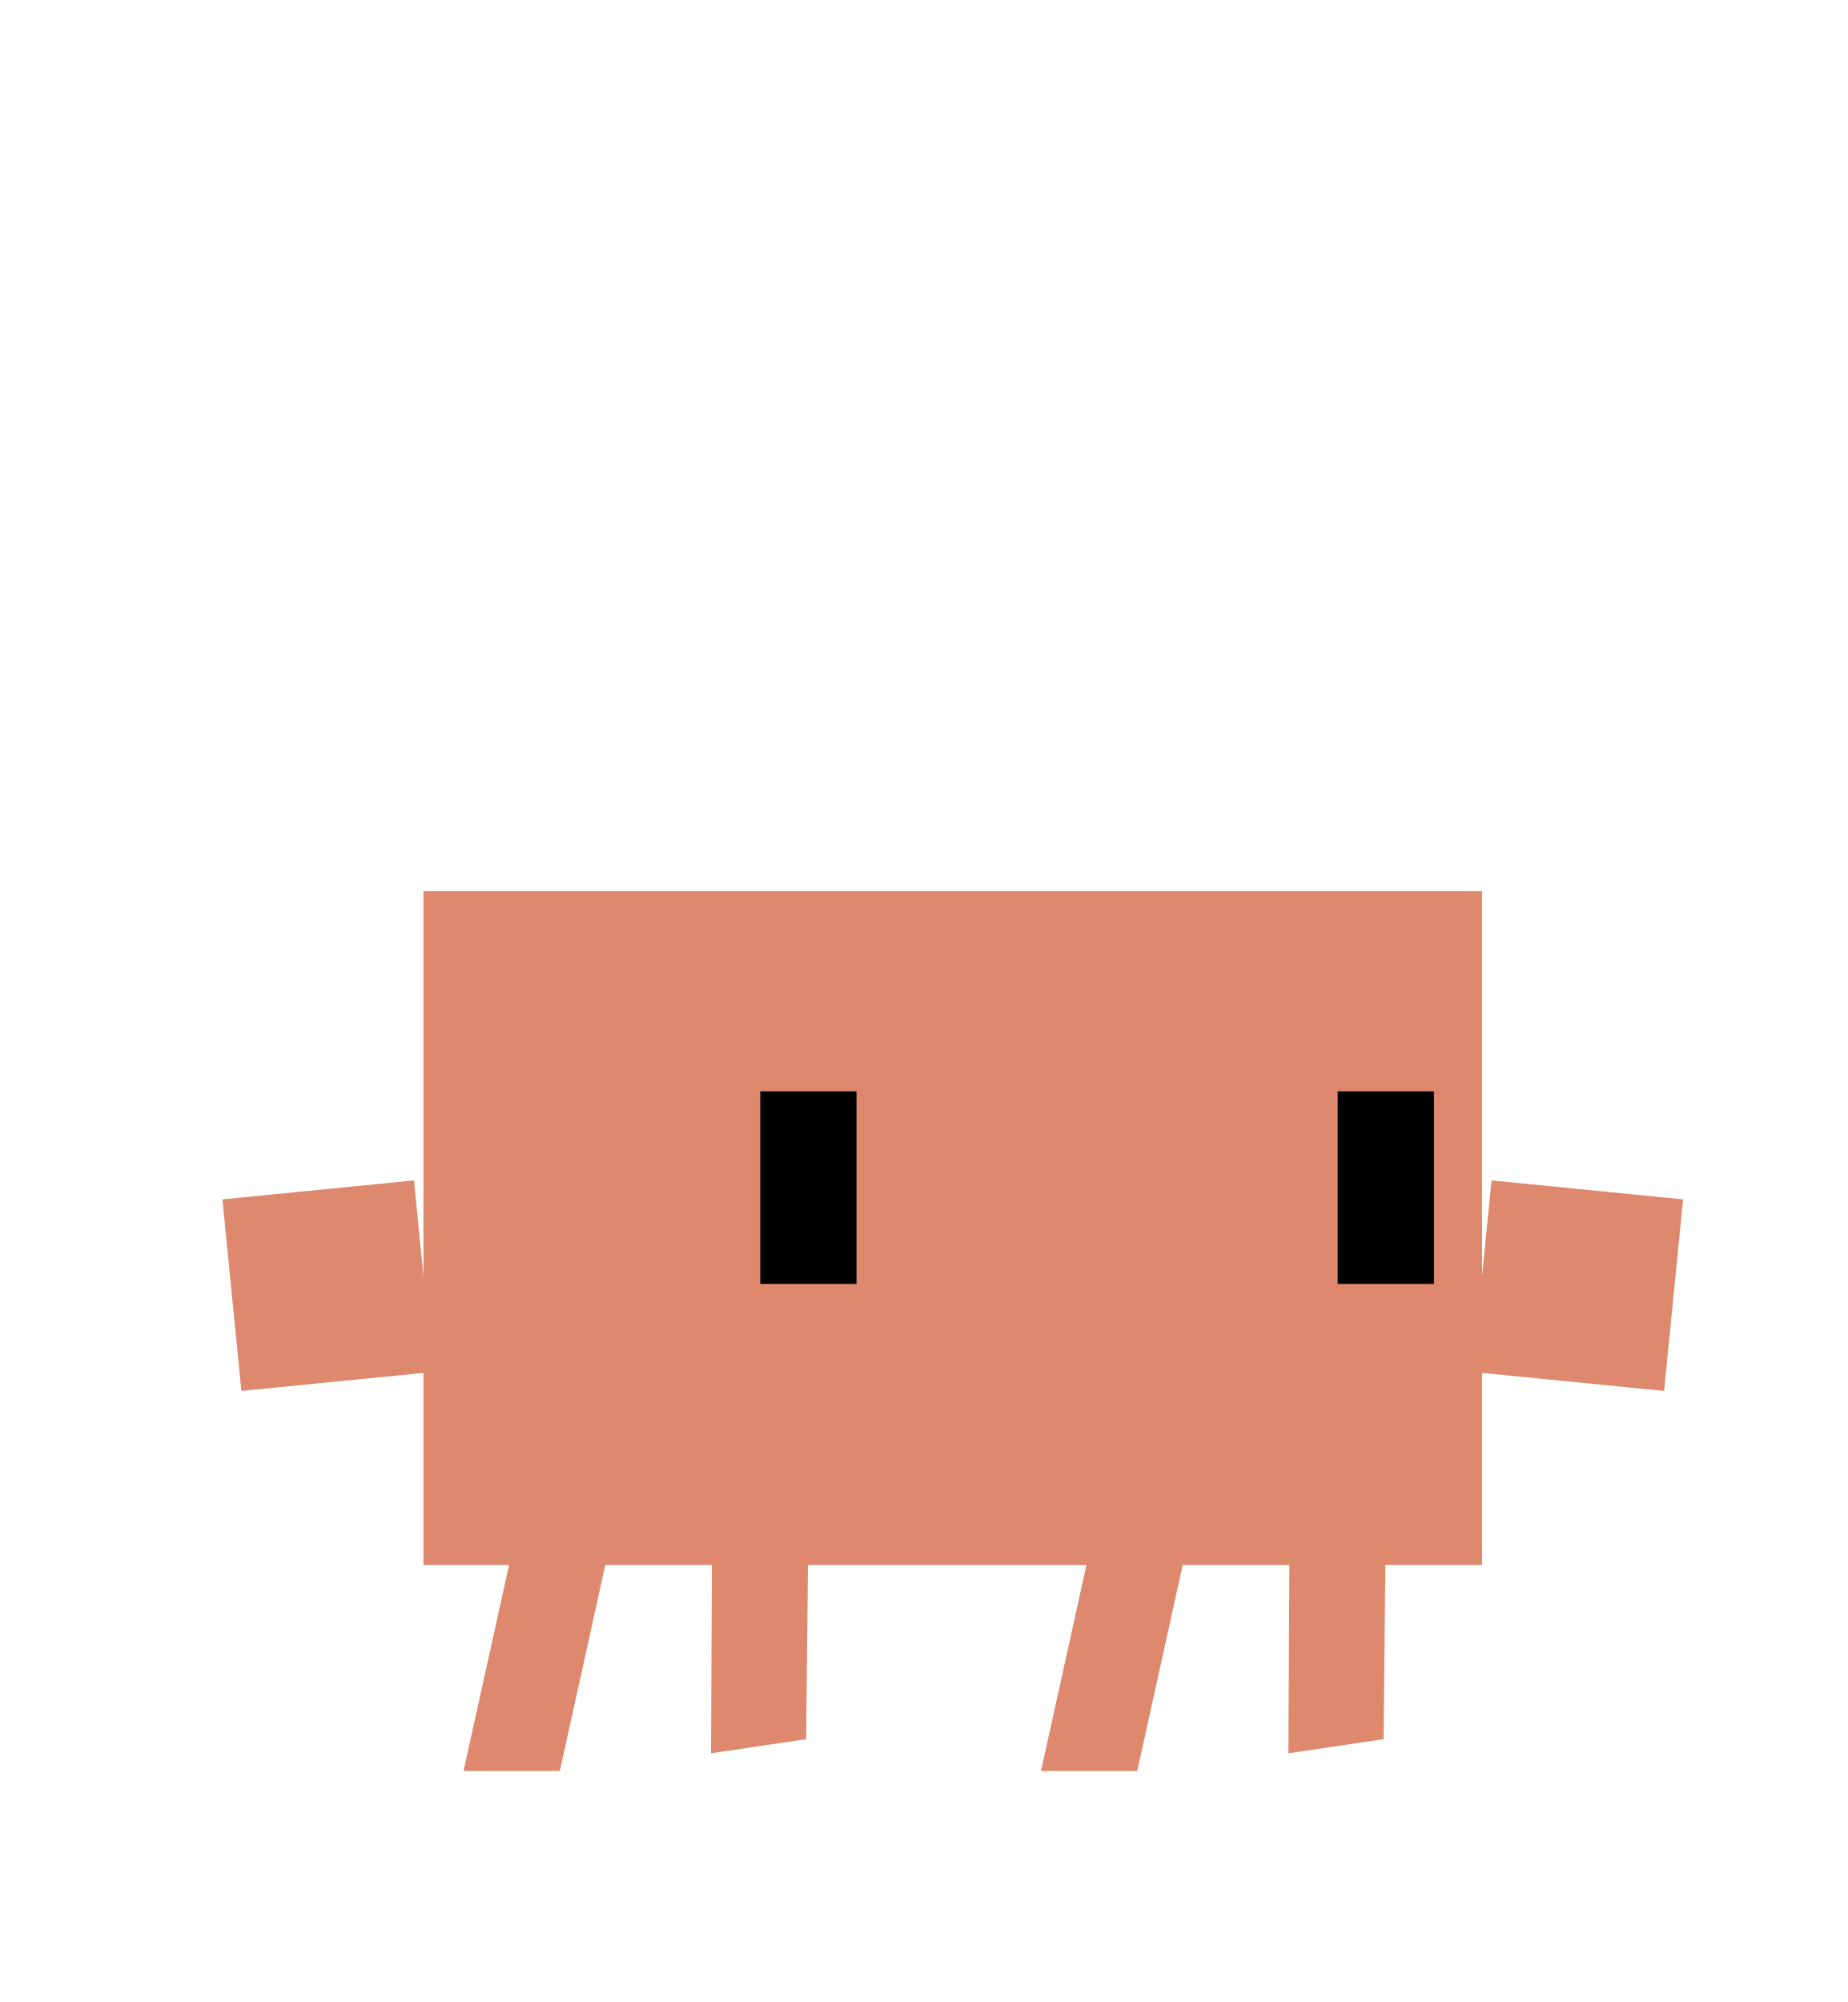
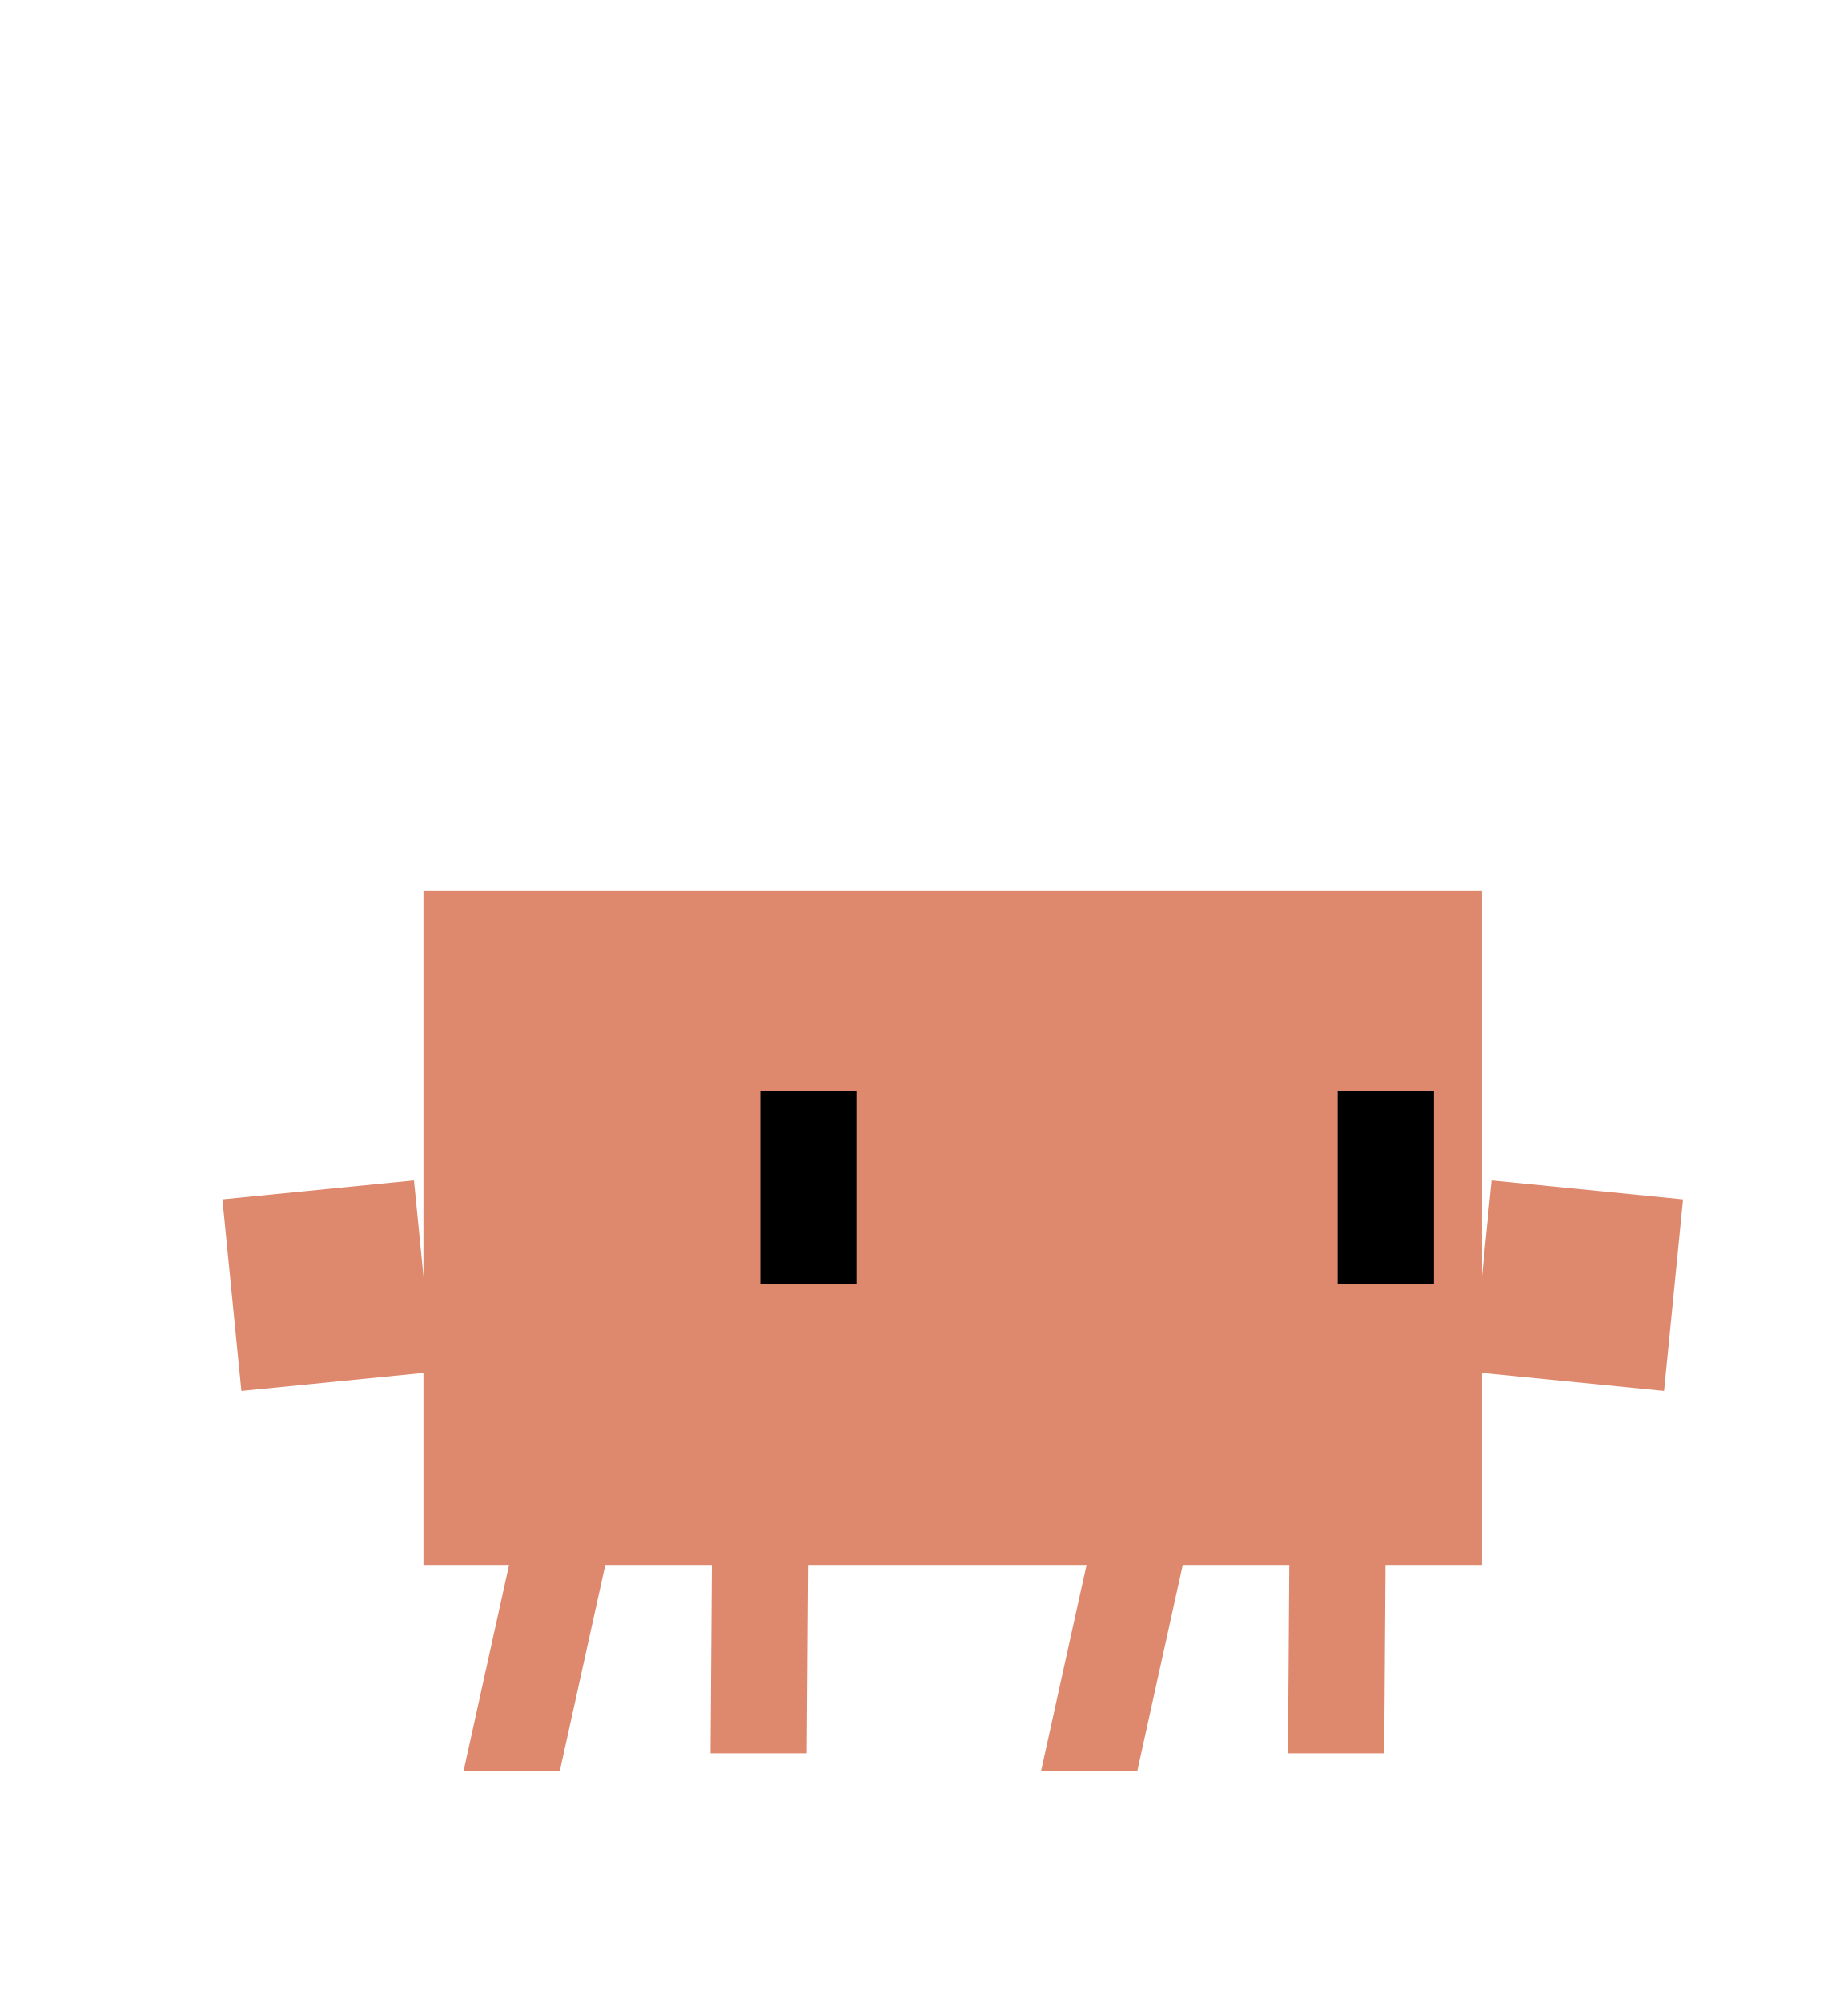
<svg xmlns="http://www.w3.org/2000/svg" width="192" height="208" viewBox="0 0 192 208">
  <g transform="translate(21 34) scale(10)">
    <path d="M3.3,12.359 h1 L3.717,15 h-1 Z" fill="#DE886D" />
-     <path d="M5.3,12.359 h1 L6.277,14.669 L5.288,14.816 Z" fill="#DE886D" />
+     <path d="M5.3,12.359 h1 L6.283,14.816 h-1 Z" fill="#DE886D" />
    <path d="M9.3,12.359 h1 L9.717,15 h-1 Z" fill="#DE886D" />
-     <path d="M11.3,12.359 h1 L12.277,14.669 L11.288,14.816 Z" fill="#DE886D" />
+     <path d="M11.3,12.359 h1 L12.283,14.816 h-1 Z" fill="#DE886D" />
    <g transform="translate(0.3 0)">
      <rect x="2" y="5.859" width="11" height="7" fill="#DE886D" />
      <g id="left-shoulder" transform="rotate(-5.657 2 9.859)">
        <rect id="left-hand" x="0" y="8.859" width="2" height="2" fill="#DE886D" />
      </g>
      <g id="right-shoulder" transform="rotate(5.657 13 9.859)">
        <rect id="right-hand" x="13" y="8.859" width="2" height="2" fill="#DE886D" />
      </g>
      <rect x="5.5" y="7.939" width="1" height="2" fill="#000000" />
      <rect x="11.5" y="7.939" width="1" height="2" fill="#000000" />
    </g>
  </g>
</svg>
